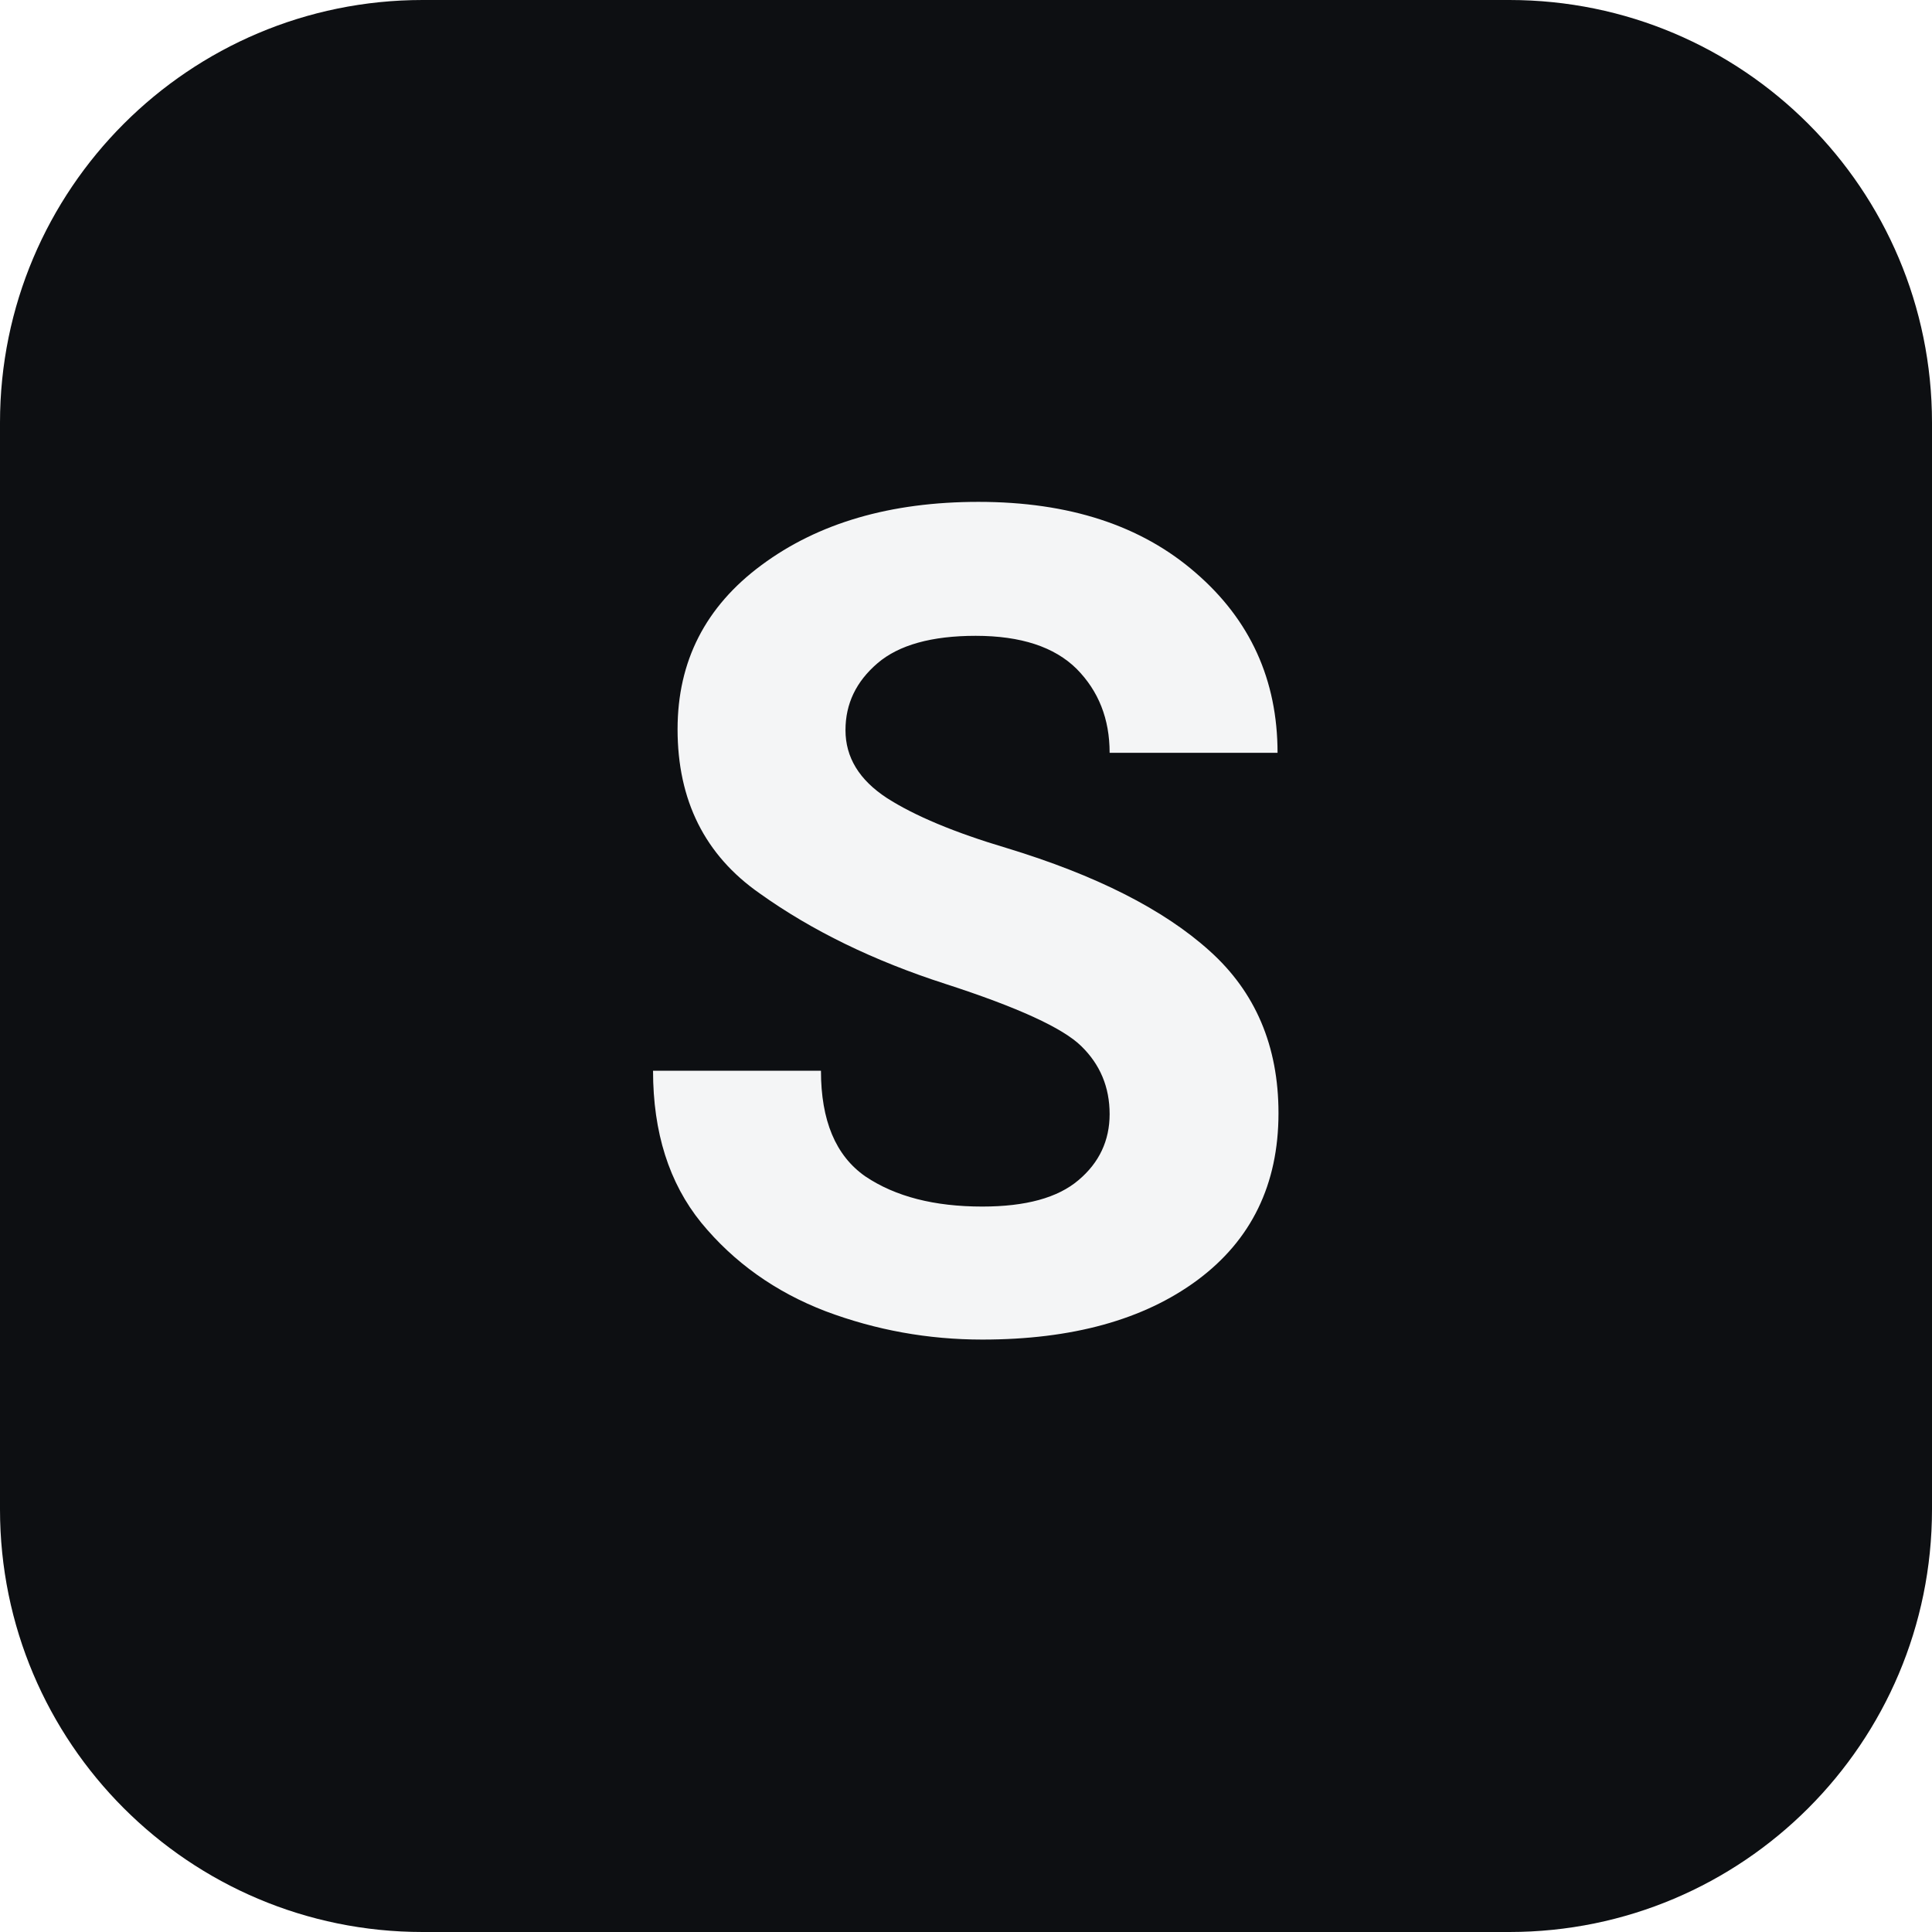
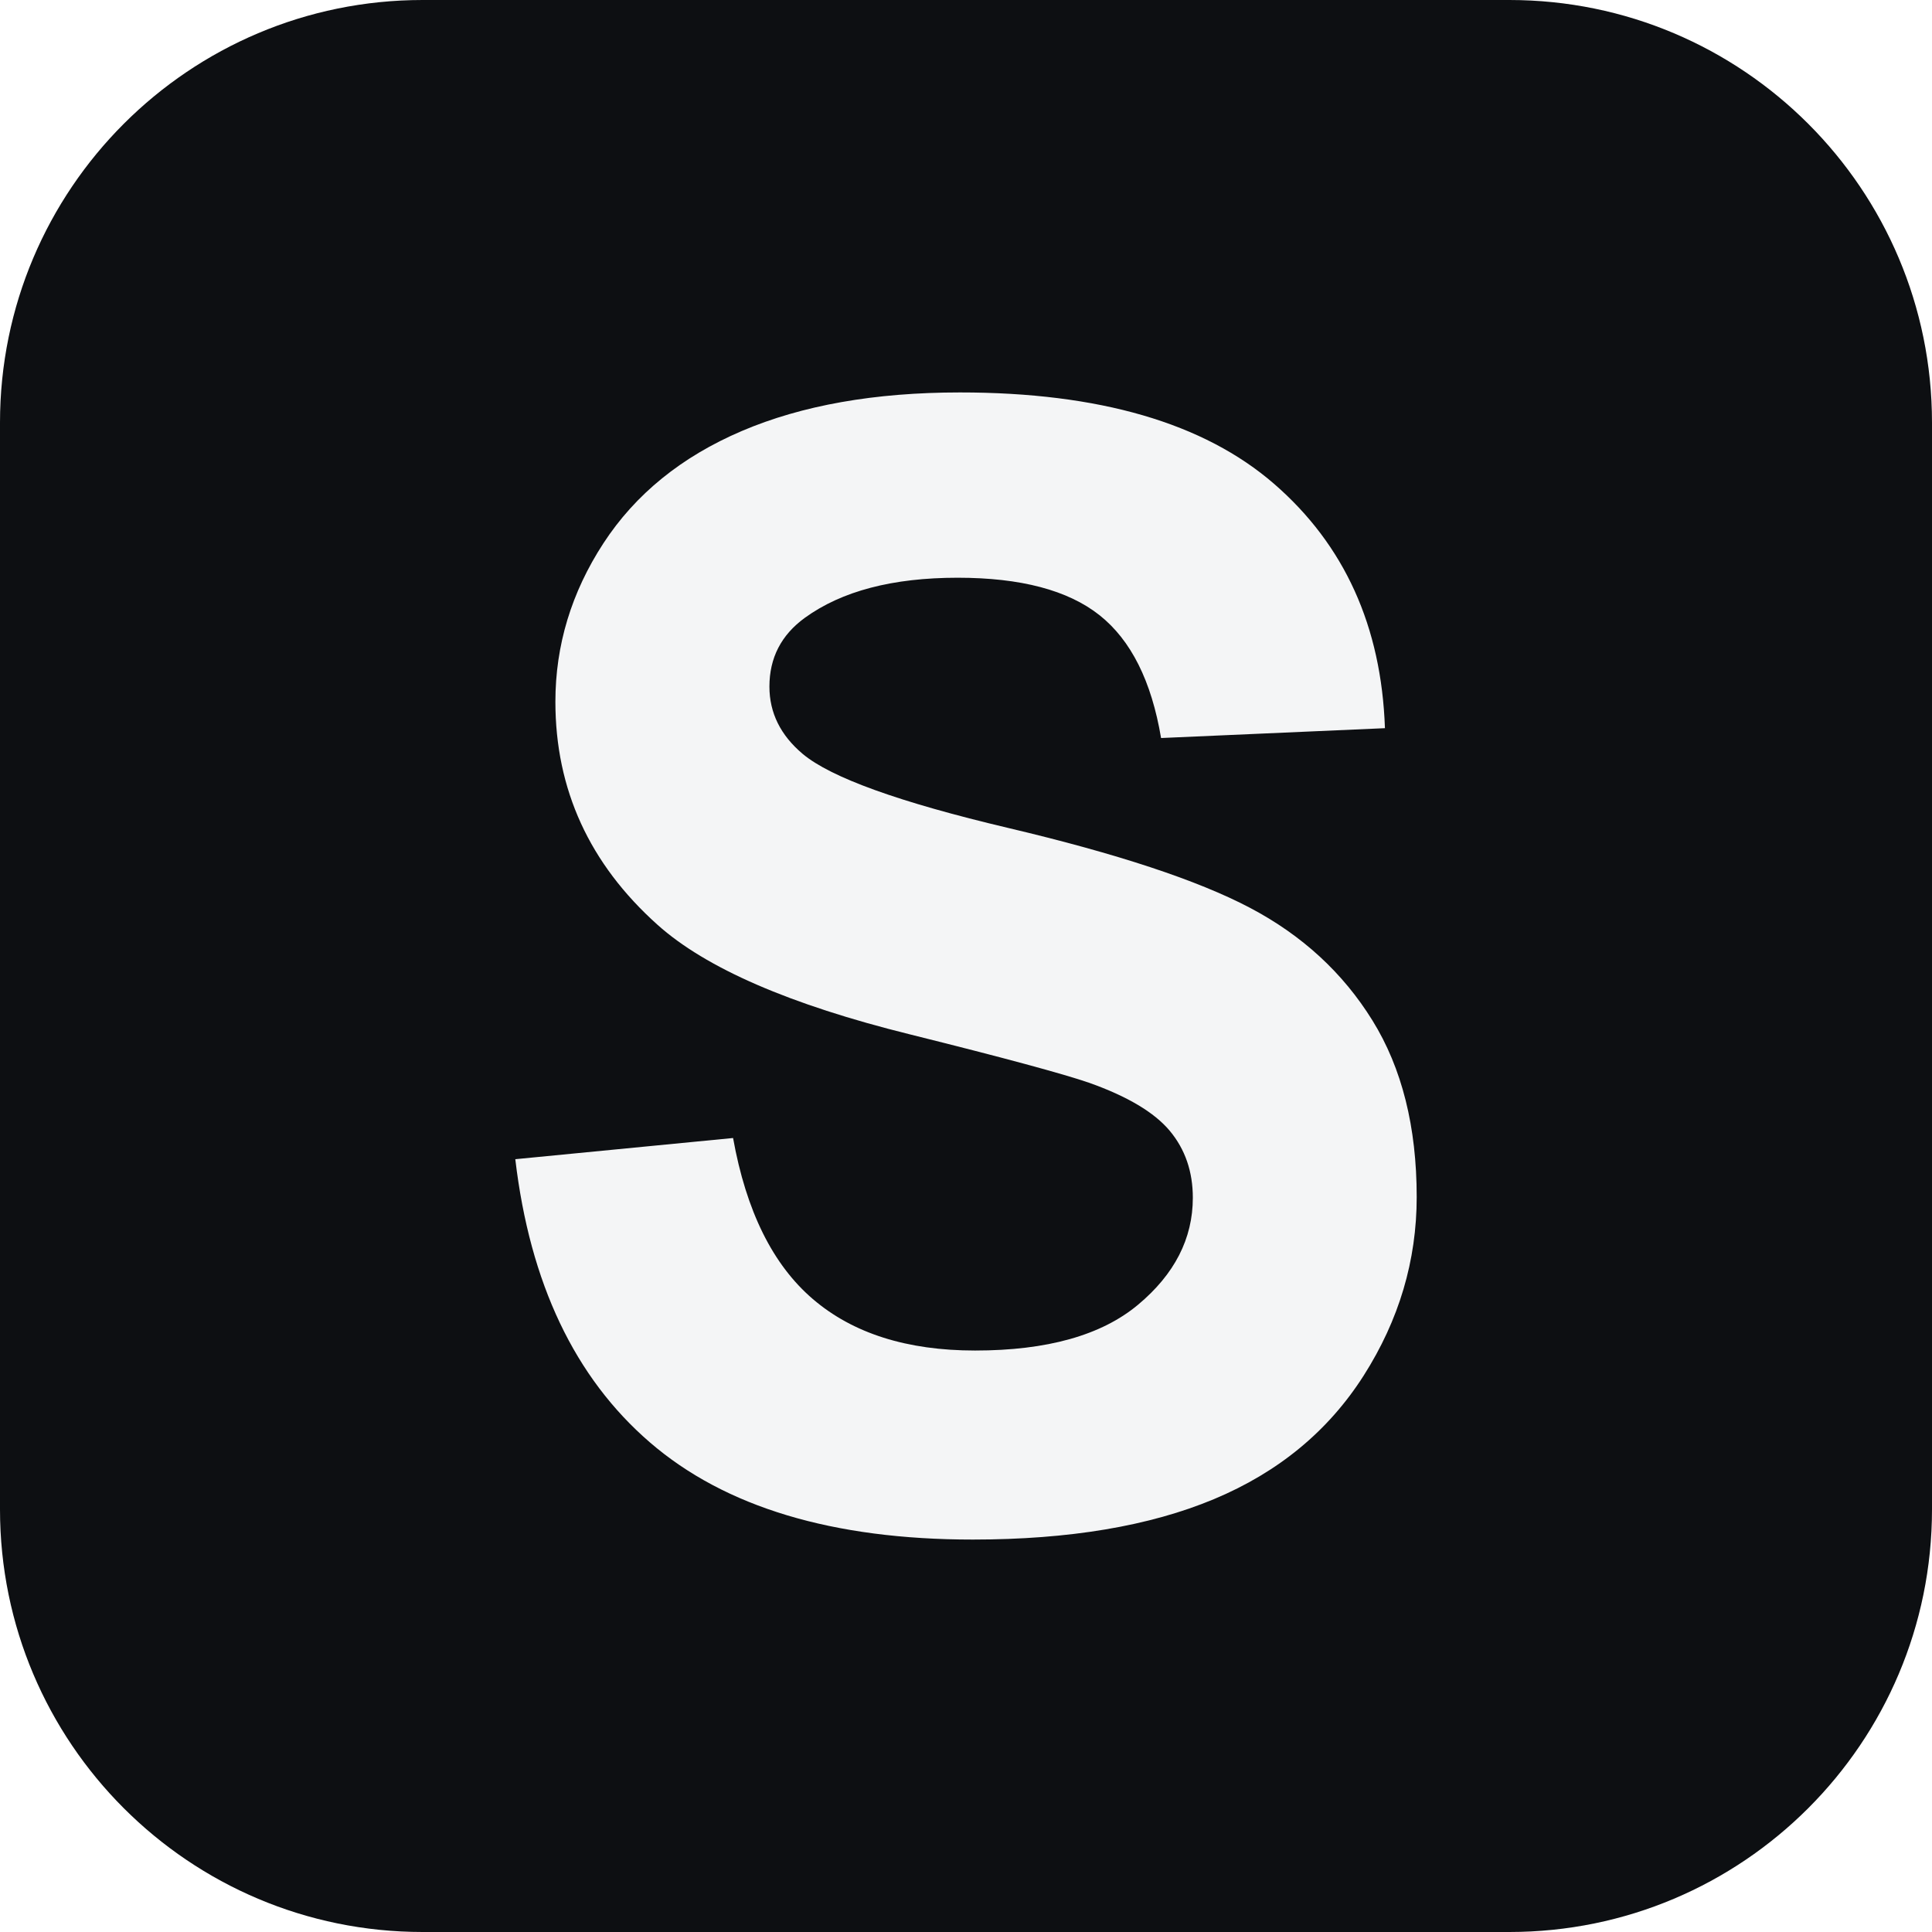
<svg xmlns="http://www.w3.org/2000/svg" viewBox="0 0 32 32" width="32" height="32">
  <rect width="32" height="32" rx="7" fill="#0d0f12" />
-   <text x="16" y="22" font-family="-apple-system, BlinkMacSystemFont, 'Segoe UI', Roboto, Helvetica, Arial, sans-serif" font-size="19" font-weight="700" fill="#f4f5f6" text-anchor="middle">S</text>
+   <path d="M8.535 19.2 12.142 18.849Q12.468 20.665 13.464 21.517Q14.459 22.369 16.15 22.369Q17.941 22.369 18.849 21.611Q19.757 20.853 19.757 19.839Q19.757 19.188 19.375 18.73Q18.993 18.273 18.042 17.935Q17.39 17.71 15.073 17.133Q12.092 16.395 10.89 15.317Q9.199 13.802 9.199 11.623Q9.199 10.22 9.994 8.999Q10.79 7.778 12.286 7.139Q13.783 6.5 15.9 6.5Q19.357 6.5 21.104 8.015Q22.851 9.531 22.939 12.061L19.231 12.224Q18.993 10.809 18.211 10.189Q17.428 9.569 15.862 9.569Q14.247 9.569 13.332 10.232Q12.744 10.658 12.744 11.372Q12.744 12.023 13.295 12.487Q13.996 13.075 16.701 13.714Q19.407 14.353 20.703 15.036Q21.999 15.718 22.732 16.902Q23.465 18.085 23.465 19.826Q23.465 21.404 22.588 22.782Q21.711 24.16 20.108 24.83Q18.505 25.5 16.113 25.5Q12.631 25.5 10.765 23.891Q8.898 22.281 8.535 19.2Z" fill="#f4f5f6" />
</svg>
